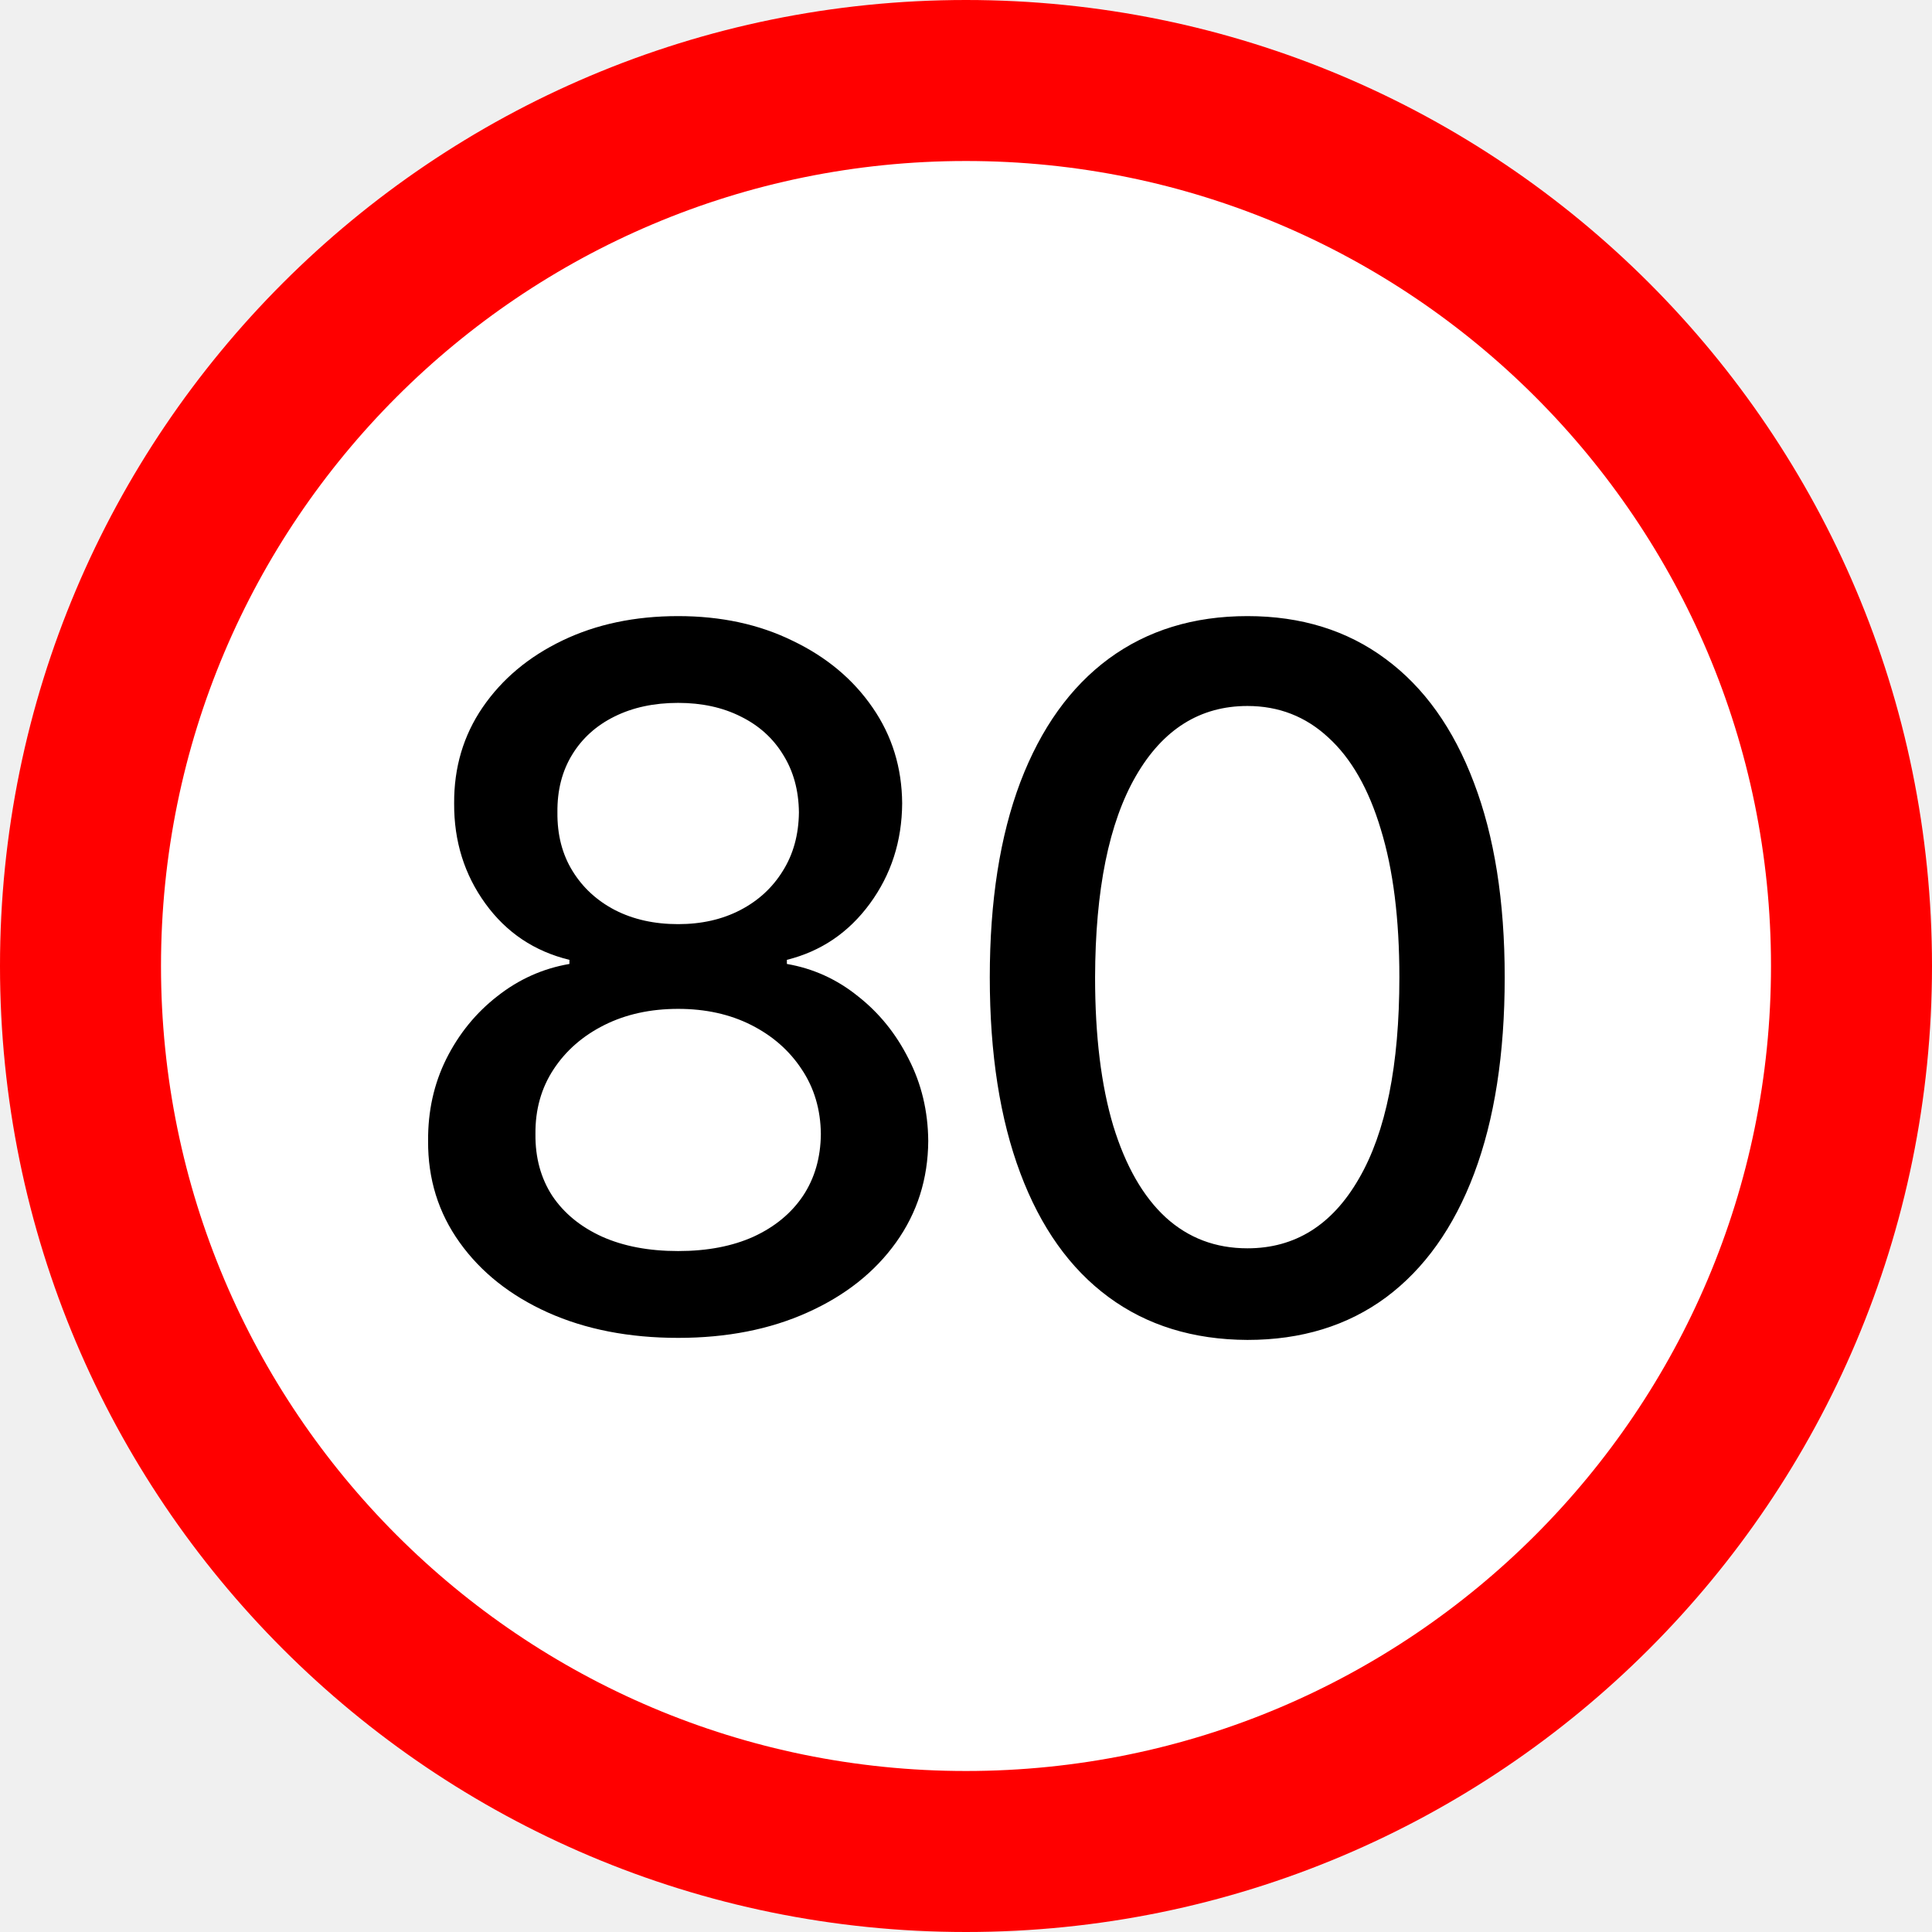
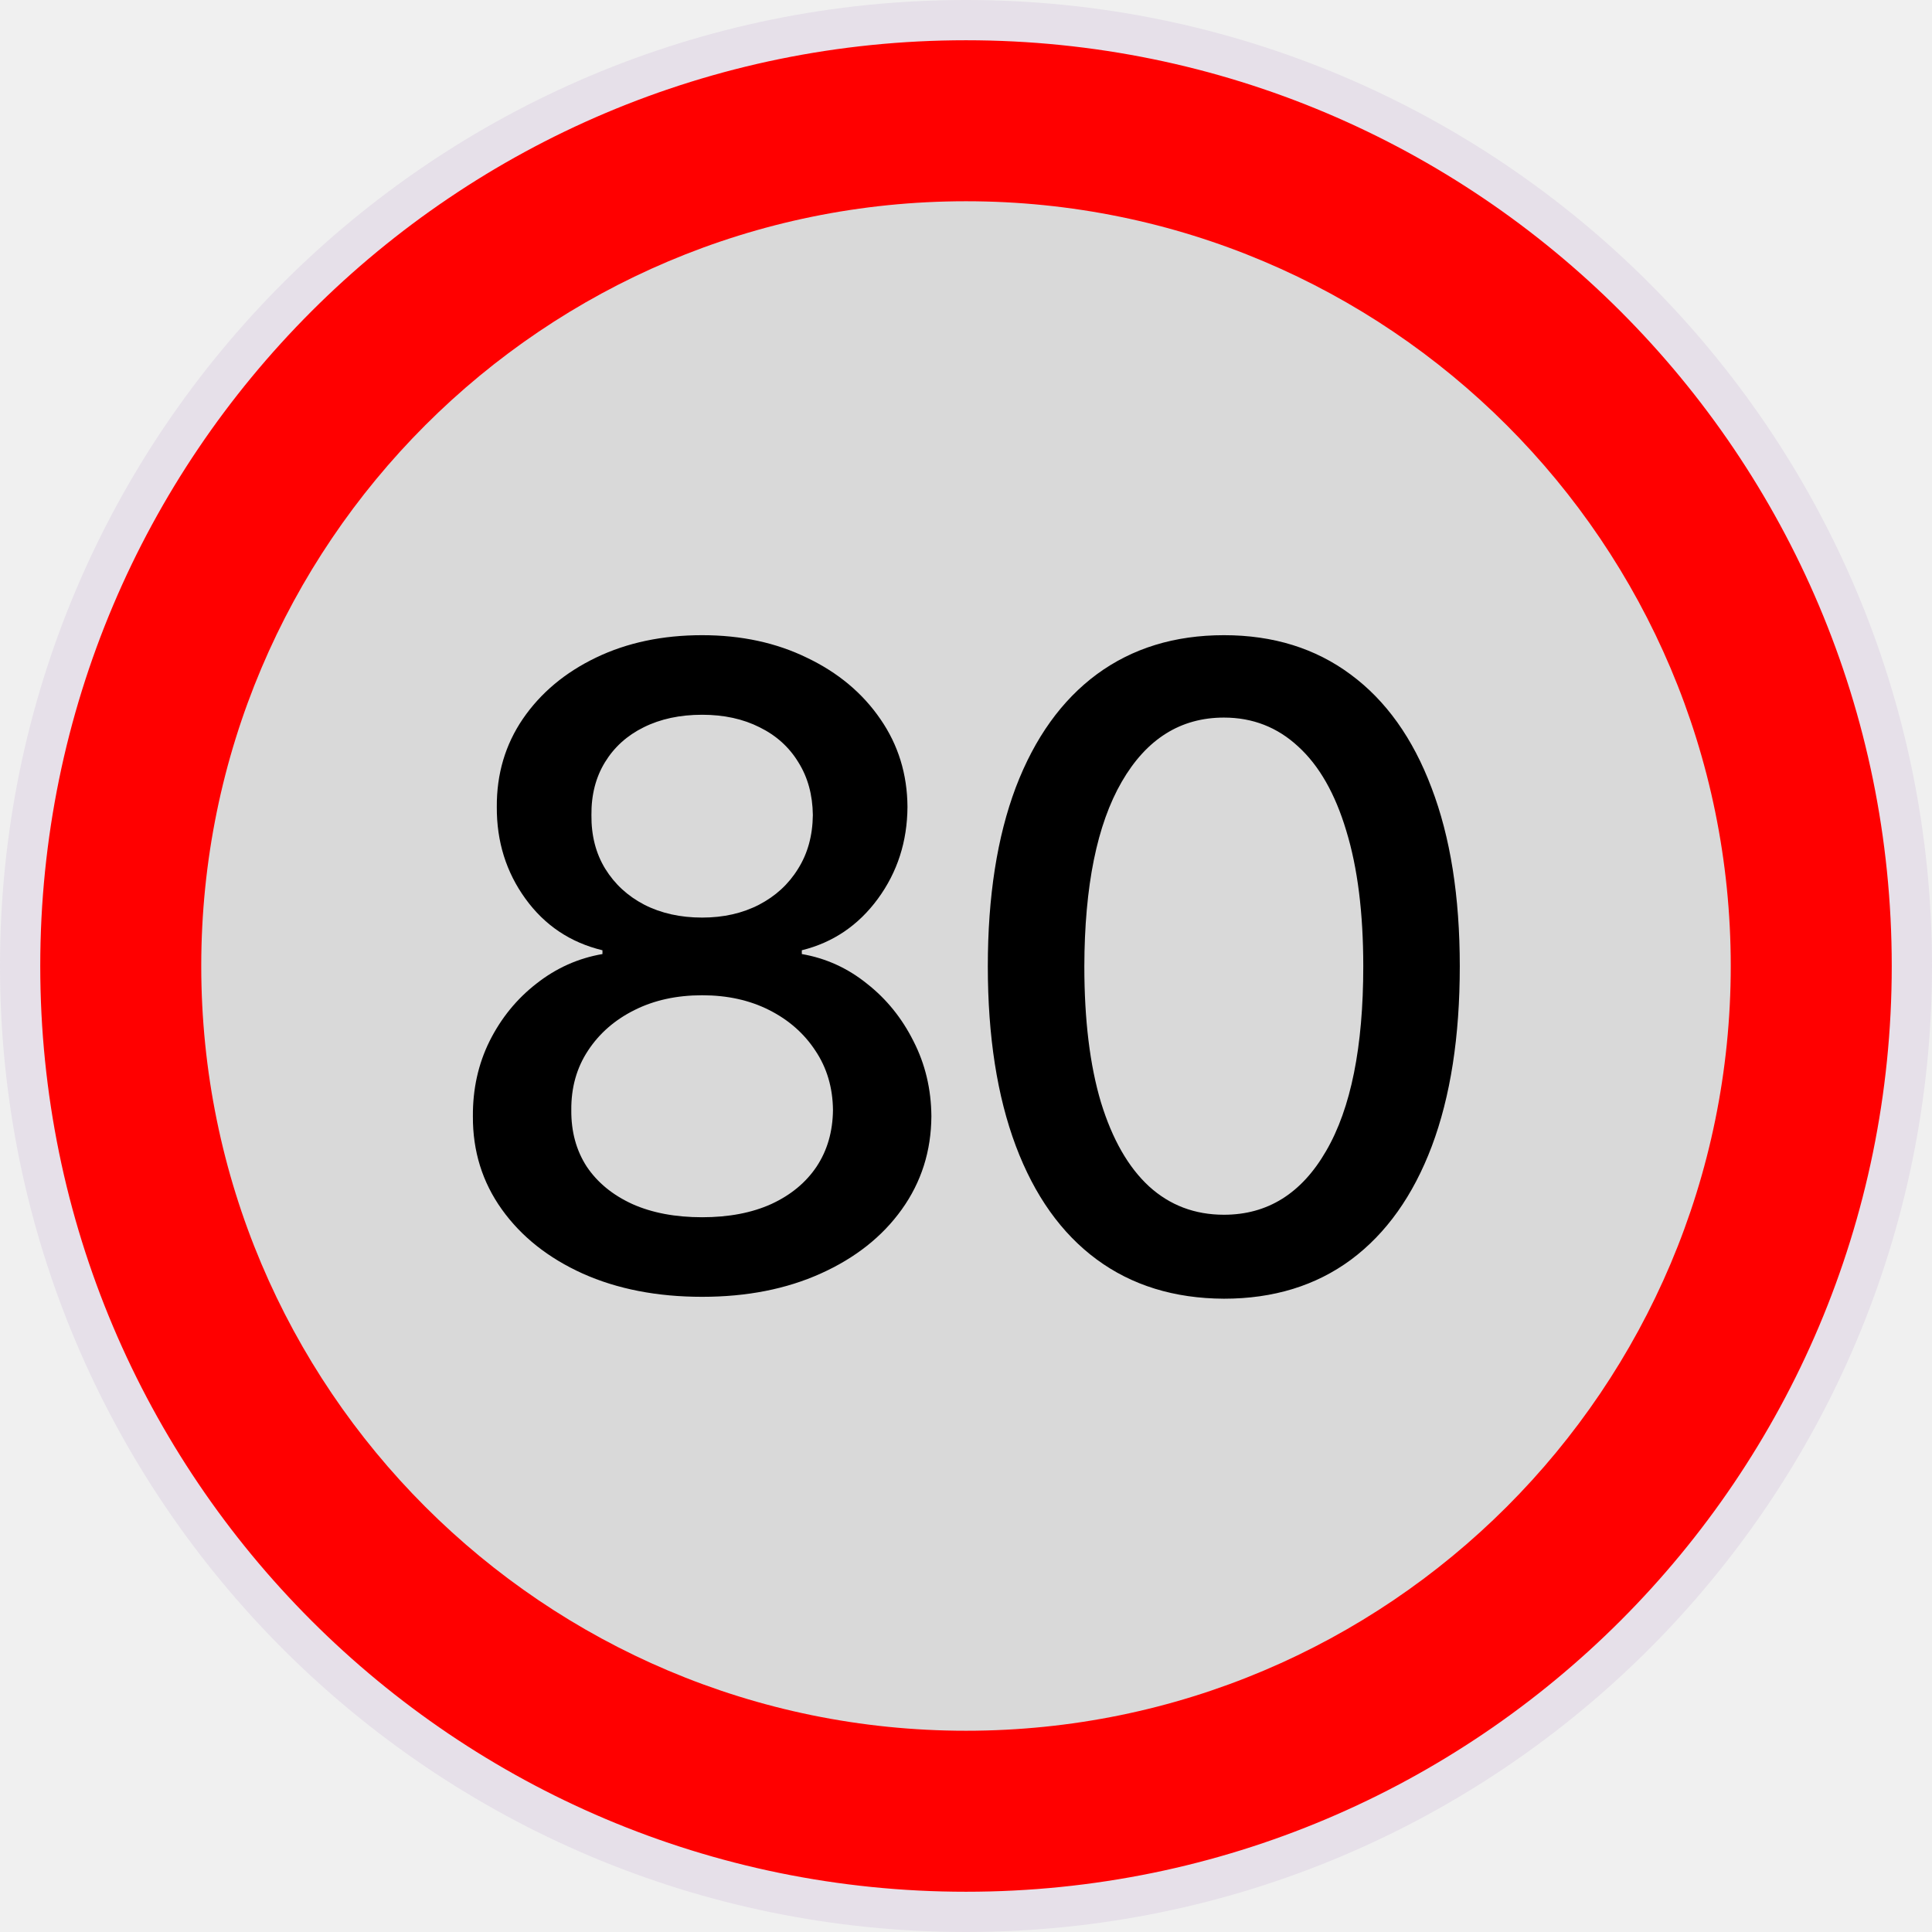
<svg xmlns="http://www.w3.org/2000/svg" width="48" height="48" viewBox="0 0 48 48" fill="none">
  <g clip-path="url(#clip0_20_2)">
-     <circle cx="24" cy="24" r="22" fill="white" stroke="#FF0000" stroke-width="4" />
-     <path d="M16.849 33.239C15.627 33.239 14.547 33.028 13.61 32.608C12.678 32.188 11.948 31.608 11.42 30.869C10.891 30.131 10.63 29.29 10.636 28.347C10.63 27.608 10.78 26.929 11.087 26.31C11.4 25.685 11.823 25.165 12.357 24.75C12.891 24.329 13.488 24.062 14.147 23.949V23.847C13.278 23.636 12.582 23.171 12.059 22.449C11.536 21.727 11.278 20.898 11.283 19.96C11.278 19.068 11.513 18.273 11.991 17.574C12.474 16.869 13.136 16.315 13.976 15.912C14.817 15.508 15.775 15.307 16.849 15.307C17.911 15.307 18.86 15.511 19.695 15.921C20.536 16.324 21.198 16.878 21.681 17.582C22.164 18.281 22.408 19.074 22.414 19.96C22.408 20.898 22.141 21.727 21.613 22.449C21.084 23.171 20.397 23.636 19.55 23.847V23.949C20.204 24.062 20.792 24.329 21.314 24.75C21.843 25.165 22.263 25.685 22.576 26.31C22.894 26.929 23.056 27.608 23.062 28.347C23.056 29.29 22.789 30.131 22.261 30.869C21.732 31.608 20.999 32.188 20.062 32.608C19.13 33.028 18.059 33.239 16.849 33.239ZM16.849 31.082C17.57 31.082 18.195 30.963 18.724 30.724C19.252 30.48 19.661 30.142 19.951 29.71C20.241 29.273 20.388 28.761 20.394 28.176C20.388 27.568 20.229 27.031 19.917 26.565C19.61 26.099 19.192 25.733 18.664 25.466C18.136 25.199 17.53 25.065 16.849 25.065C16.161 25.065 15.55 25.199 15.016 25.466C14.482 25.733 14.062 26.099 13.755 26.565C13.448 27.031 13.297 27.568 13.303 28.176C13.297 28.761 13.437 29.273 13.721 29.71C14.011 30.142 14.422 30.48 14.957 30.724C15.491 30.963 16.121 31.082 16.849 31.082ZM16.849 22.96C17.428 22.96 17.942 22.844 18.391 22.611C18.84 22.378 19.192 22.054 19.448 21.639C19.709 21.224 19.843 20.739 19.849 20.182C19.843 19.636 19.712 19.159 19.456 18.75C19.206 18.341 18.857 18.026 18.408 17.804C17.959 17.577 17.439 17.463 16.849 17.463C16.246 17.463 15.718 17.577 15.263 17.804C14.815 18.026 14.465 18.341 14.215 18.75C13.965 19.159 13.843 19.636 13.849 20.182C13.843 20.739 13.968 21.224 14.224 21.639C14.479 22.054 14.832 22.378 15.28 22.611C15.735 22.844 16.258 22.96 16.849 22.96ZM30.992 33.29C29.645 33.284 28.494 32.929 27.54 32.224C26.585 31.52 25.855 30.494 25.35 29.148C24.844 27.801 24.591 26.179 24.591 24.281C24.591 22.389 24.844 20.773 25.35 19.432C25.861 18.091 26.594 17.068 27.548 16.364C28.509 15.659 29.656 15.307 30.992 15.307C32.327 15.307 33.472 15.662 34.426 16.372C35.381 17.077 36.111 18.099 36.617 19.44C37.128 20.776 37.384 22.389 37.384 24.281C37.384 26.185 37.131 27.81 36.625 29.156C36.12 30.497 35.389 31.523 34.435 32.233C33.48 32.938 32.333 33.29 30.992 33.29ZM30.992 31.014C32.173 31.014 33.097 30.438 33.761 29.284C34.432 28.131 34.767 26.463 34.767 24.281C34.767 22.832 34.614 21.608 34.307 20.608C34.006 19.602 33.571 18.841 33.003 18.324C32.441 17.801 31.77 17.54 30.992 17.54C29.816 17.54 28.892 18.119 28.222 19.278C27.551 20.438 27.213 22.105 27.207 24.281C27.207 25.736 27.358 26.966 27.659 27.972C27.966 28.972 28.401 29.73 28.963 30.247C29.526 30.759 30.202 31.014 30.992 31.014Z" fill="black" />
+     <circle cx="24" cy="24" r="23.5" fill="#FF0000" stroke="#E6E0E9" />
+     <circle cx="24" cy="24" r="19" fill="#D9D9D9" />
+     <path d="M17.445 32.219C16.325 32.219 15.335 32.026 14.476 31.641C13.622 31.255 12.952 30.724 12.468 30.047C11.984 29.37 11.744 28.599 11.749 27.734C11.744 27.057 11.882 26.435 12.163 25.867C12.45 25.294 12.838 24.818 13.327 24.438C13.817 24.052 14.364 23.807 14.968 23.703V23.609C14.171 23.417 13.533 22.99 13.054 22.328C12.575 21.667 12.338 20.906 12.343 20.047C12.338 19.229 12.554 18.5 12.991 17.859C13.434 17.213 14.041 16.706 14.812 16.336C15.583 15.966 16.46 15.781 17.445 15.781C18.419 15.781 19.288 15.969 20.054 16.344C20.825 16.713 21.431 17.221 21.874 17.867C22.317 18.508 22.541 19.234 22.546 20.047C22.541 20.906 22.296 21.667 21.812 22.328C21.327 22.99 20.697 23.417 19.921 23.609V23.703C20.52 23.807 21.059 24.052 21.538 24.438C22.023 24.818 22.408 25.294 22.695 25.867C22.986 26.435 23.135 27.057 23.14 27.734C23.135 28.599 22.89 29.37 22.405 30.047C21.921 30.724 21.249 31.255 20.39 31.641C19.536 32.026 18.554 32.219 17.445 32.219ZM17.445 30.242C18.106 30.242 18.679 30.133 19.163 29.914C19.648 29.69 20.023 29.38 20.288 28.984C20.554 28.583 20.689 28.115 20.695 27.578C20.689 27.021 20.544 26.529 20.257 26.102C19.976 25.674 19.593 25.338 19.109 25.094C18.624 24.849 18.07 24.727 17.445 24.727C16.814 24.727 16.254 24.849 15.765 25.094C15.275 25.338 14.89 25.674 14.609 26.102C14.327 26.529 14.189 27.021 14.194 27.578C14.189 28.115 14.317 28.583 14.577 28.984C14.843 29.38 15.221 29.69 15.71 29.914C16.2 30.133 16.778 30.242 17.445 30.242ZM17.445 22.797C17.976 22.797 18.447 22.69 18.859 22.477C19.27 22.263 19.593 21.966 19.827 21.586C20.067 21.206 20.189 20.76 20.195 20.25C20.189 19.75 20.07 19.312 19.835 18.938C19.606 18.562 19.286 18.273 18.874 18.07C18.463 17.862 17.986 17.758 17.445 17.758C16.892 17.758 16.408 17.862 15.991 18.07C15.58 18.273 15.26 18.562 15.03 18.938C14.801 19.312 14.689 19.75 14.694 20.25C14.689 20.76 14.804 21.206 15.038 21.586C15.273 21.966 15.596 22.263 16.007 22.477C16.424 22.69 16.903 22.797 17.445 22.797ZM30.409 32.266C29.175 32.26 28.12 31.935 27.245 31.289C26.37 30.643 25.701 29.703 25.237 28.469C24.774 27.234 24.542 25.747 24.542 24.008C24.542 22.273 24.774 20.792 25.237 19.562C25.706 18.333 26.378 17.396 27.253 16.75C28.133 16.104 29.185 15.781 30.409 15.781C31.633 15.781 32.682 16.107 33.557 16.758C34.432 17.404 35.102 18.341 35.565 19.57C36.034 20.794 36.268 22.273 36.268 24.008C36.268 25.753 36.037 27.242 35.573 28.477C35.109 29.706 34.44 30.646 33.565 31.297C32.69 31.943 31.638 32.266 30.409 32.266ZM30.409 30.18C31.492 30.18 32.339 29.651 32.948 28.594C33.563 27.537 33.87 26.008 33.87 24.008C33.87 22.68 33.729 21.557 33.448 20.641C33.172 19.719 32.774 19.021 32.253 18.547C31.737 18.068 31.122 17.828 30.409 17.828C29.331 17.828 28.485 18.359 27.87 19.422C27.255 20.484 26.945 22.013 26.94 24.008C26.94 25.341 27.078 26.469 27.354 27.391C27.636 28.307 28.034 29.003 28.55 29.477C29.065 29.945 29.685 30.18 30.409 30.18Z" fill="black" />
  </g>
  <defs>
    <clipPath id="clip0_20_2">
      <rect width="48" height="48" fill="white" />
    </clipPath>
  </defs>
</svg>
